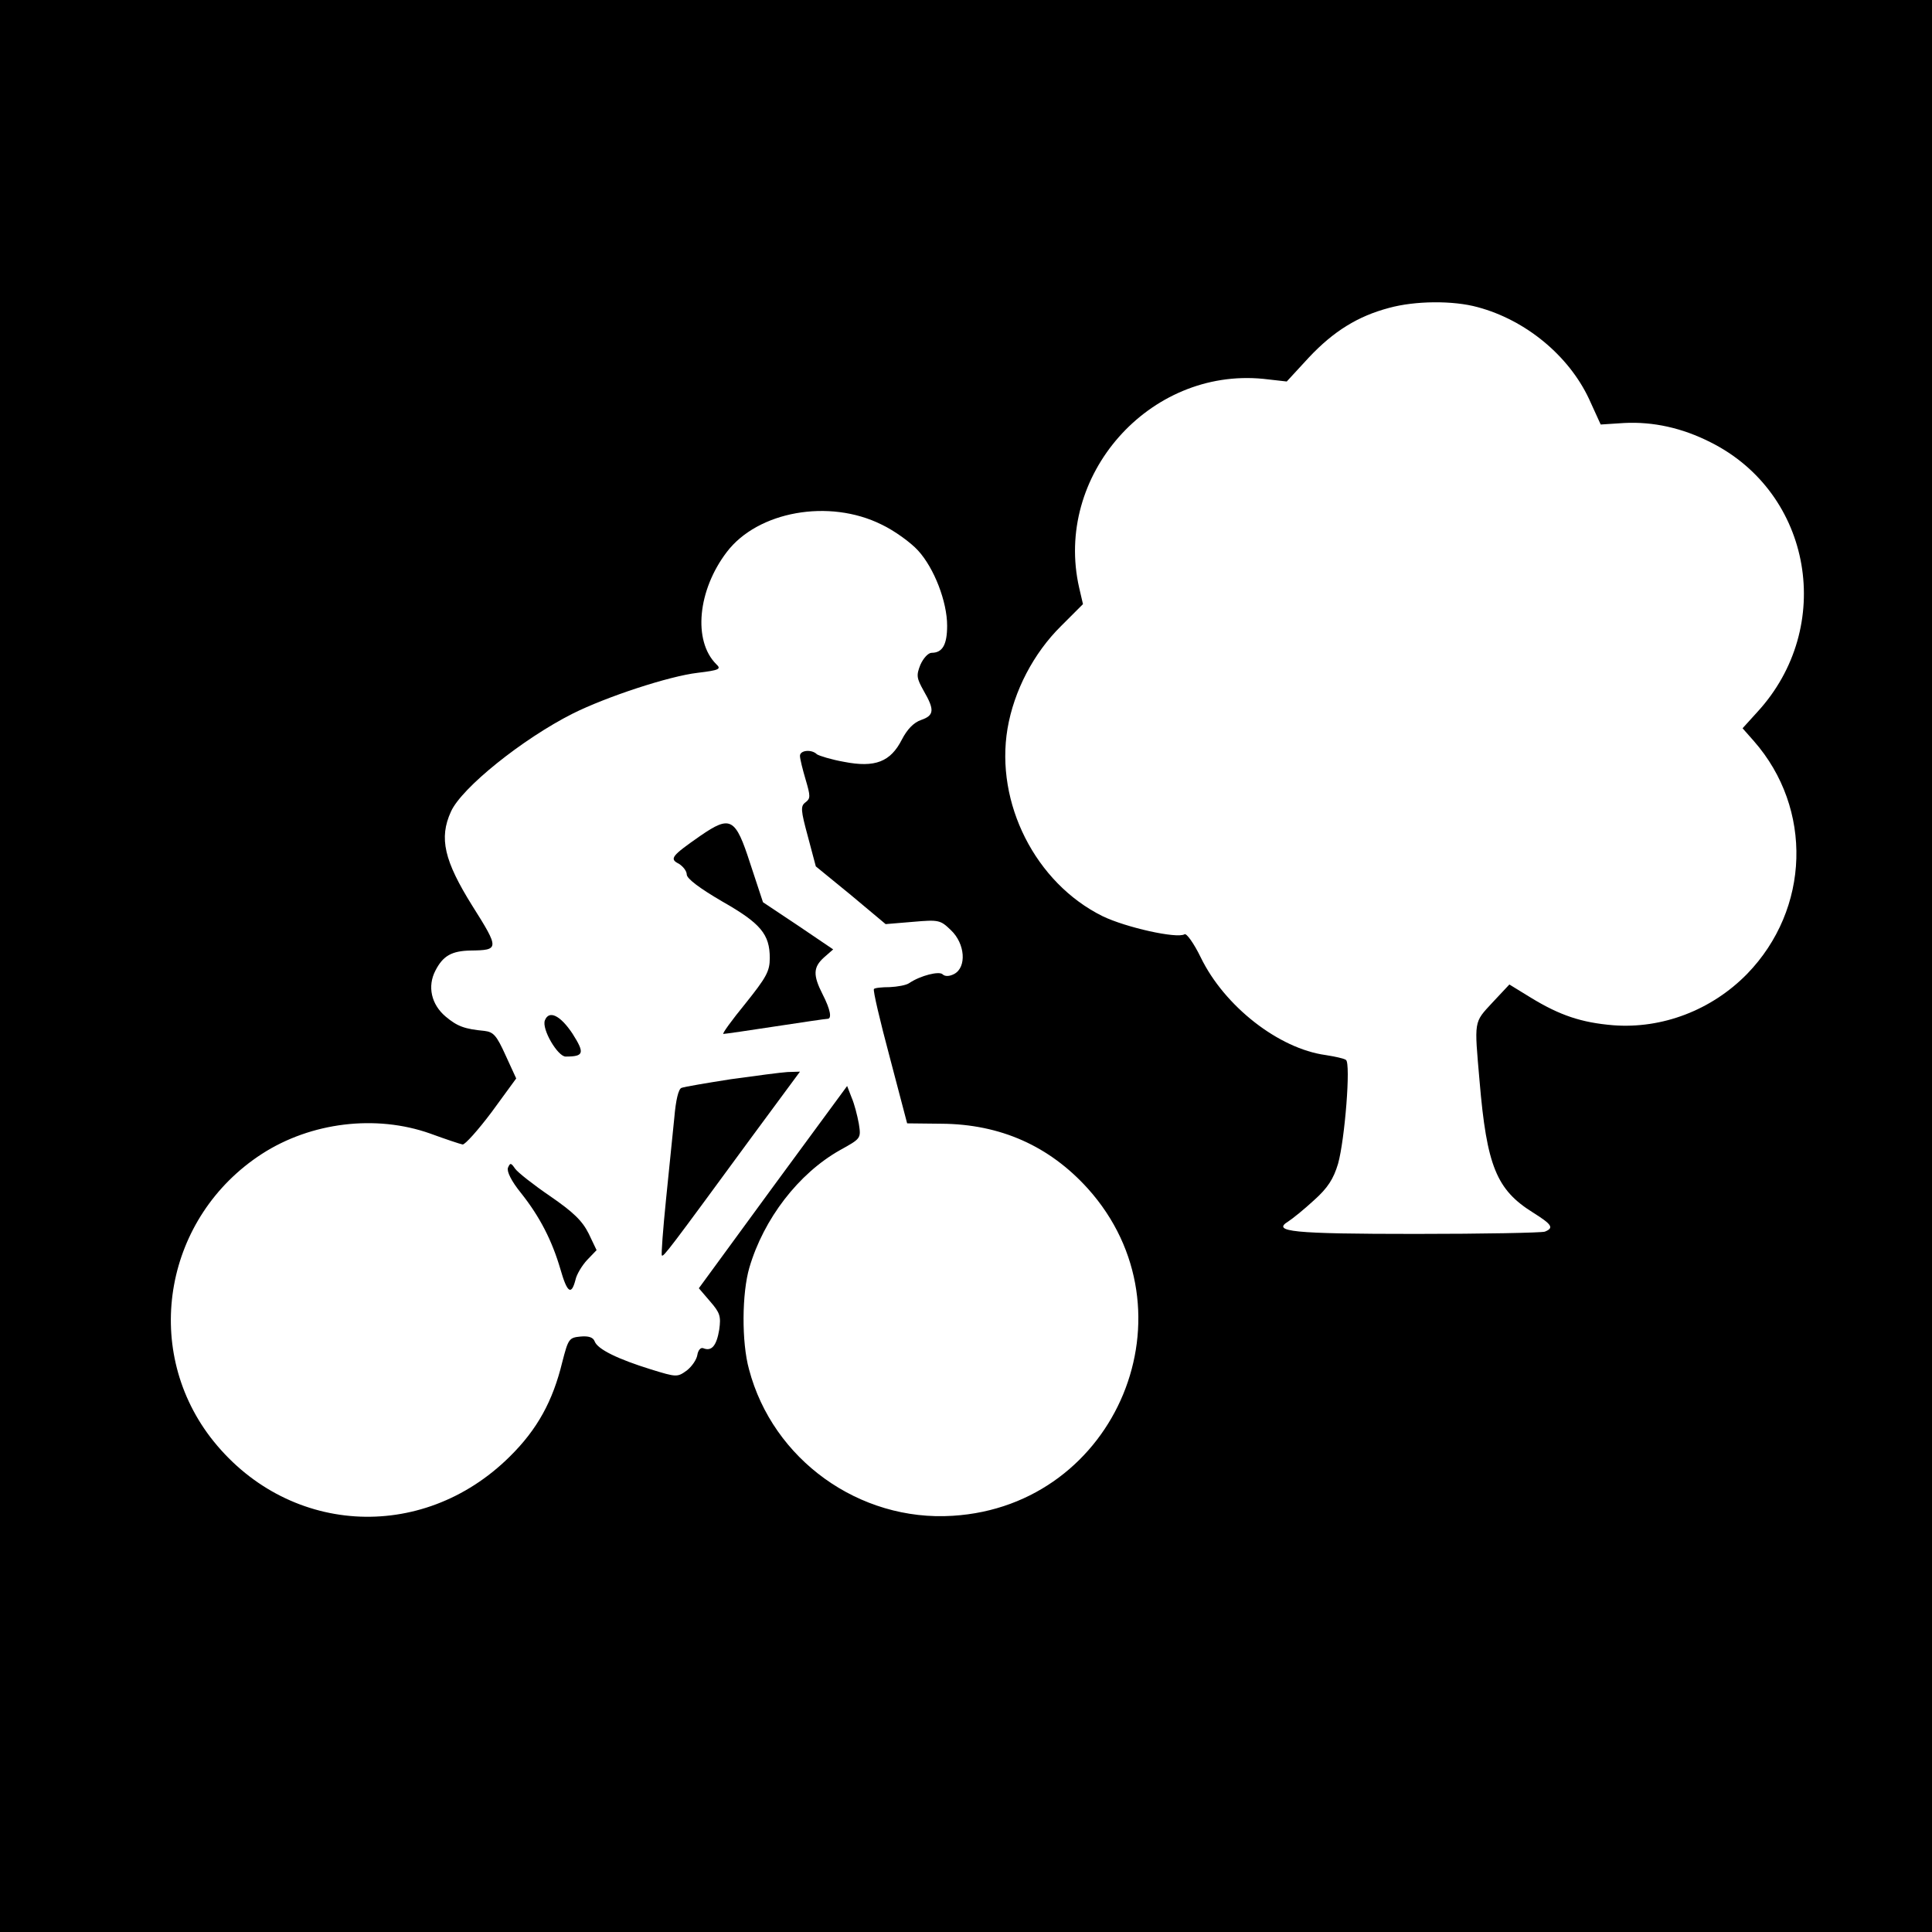
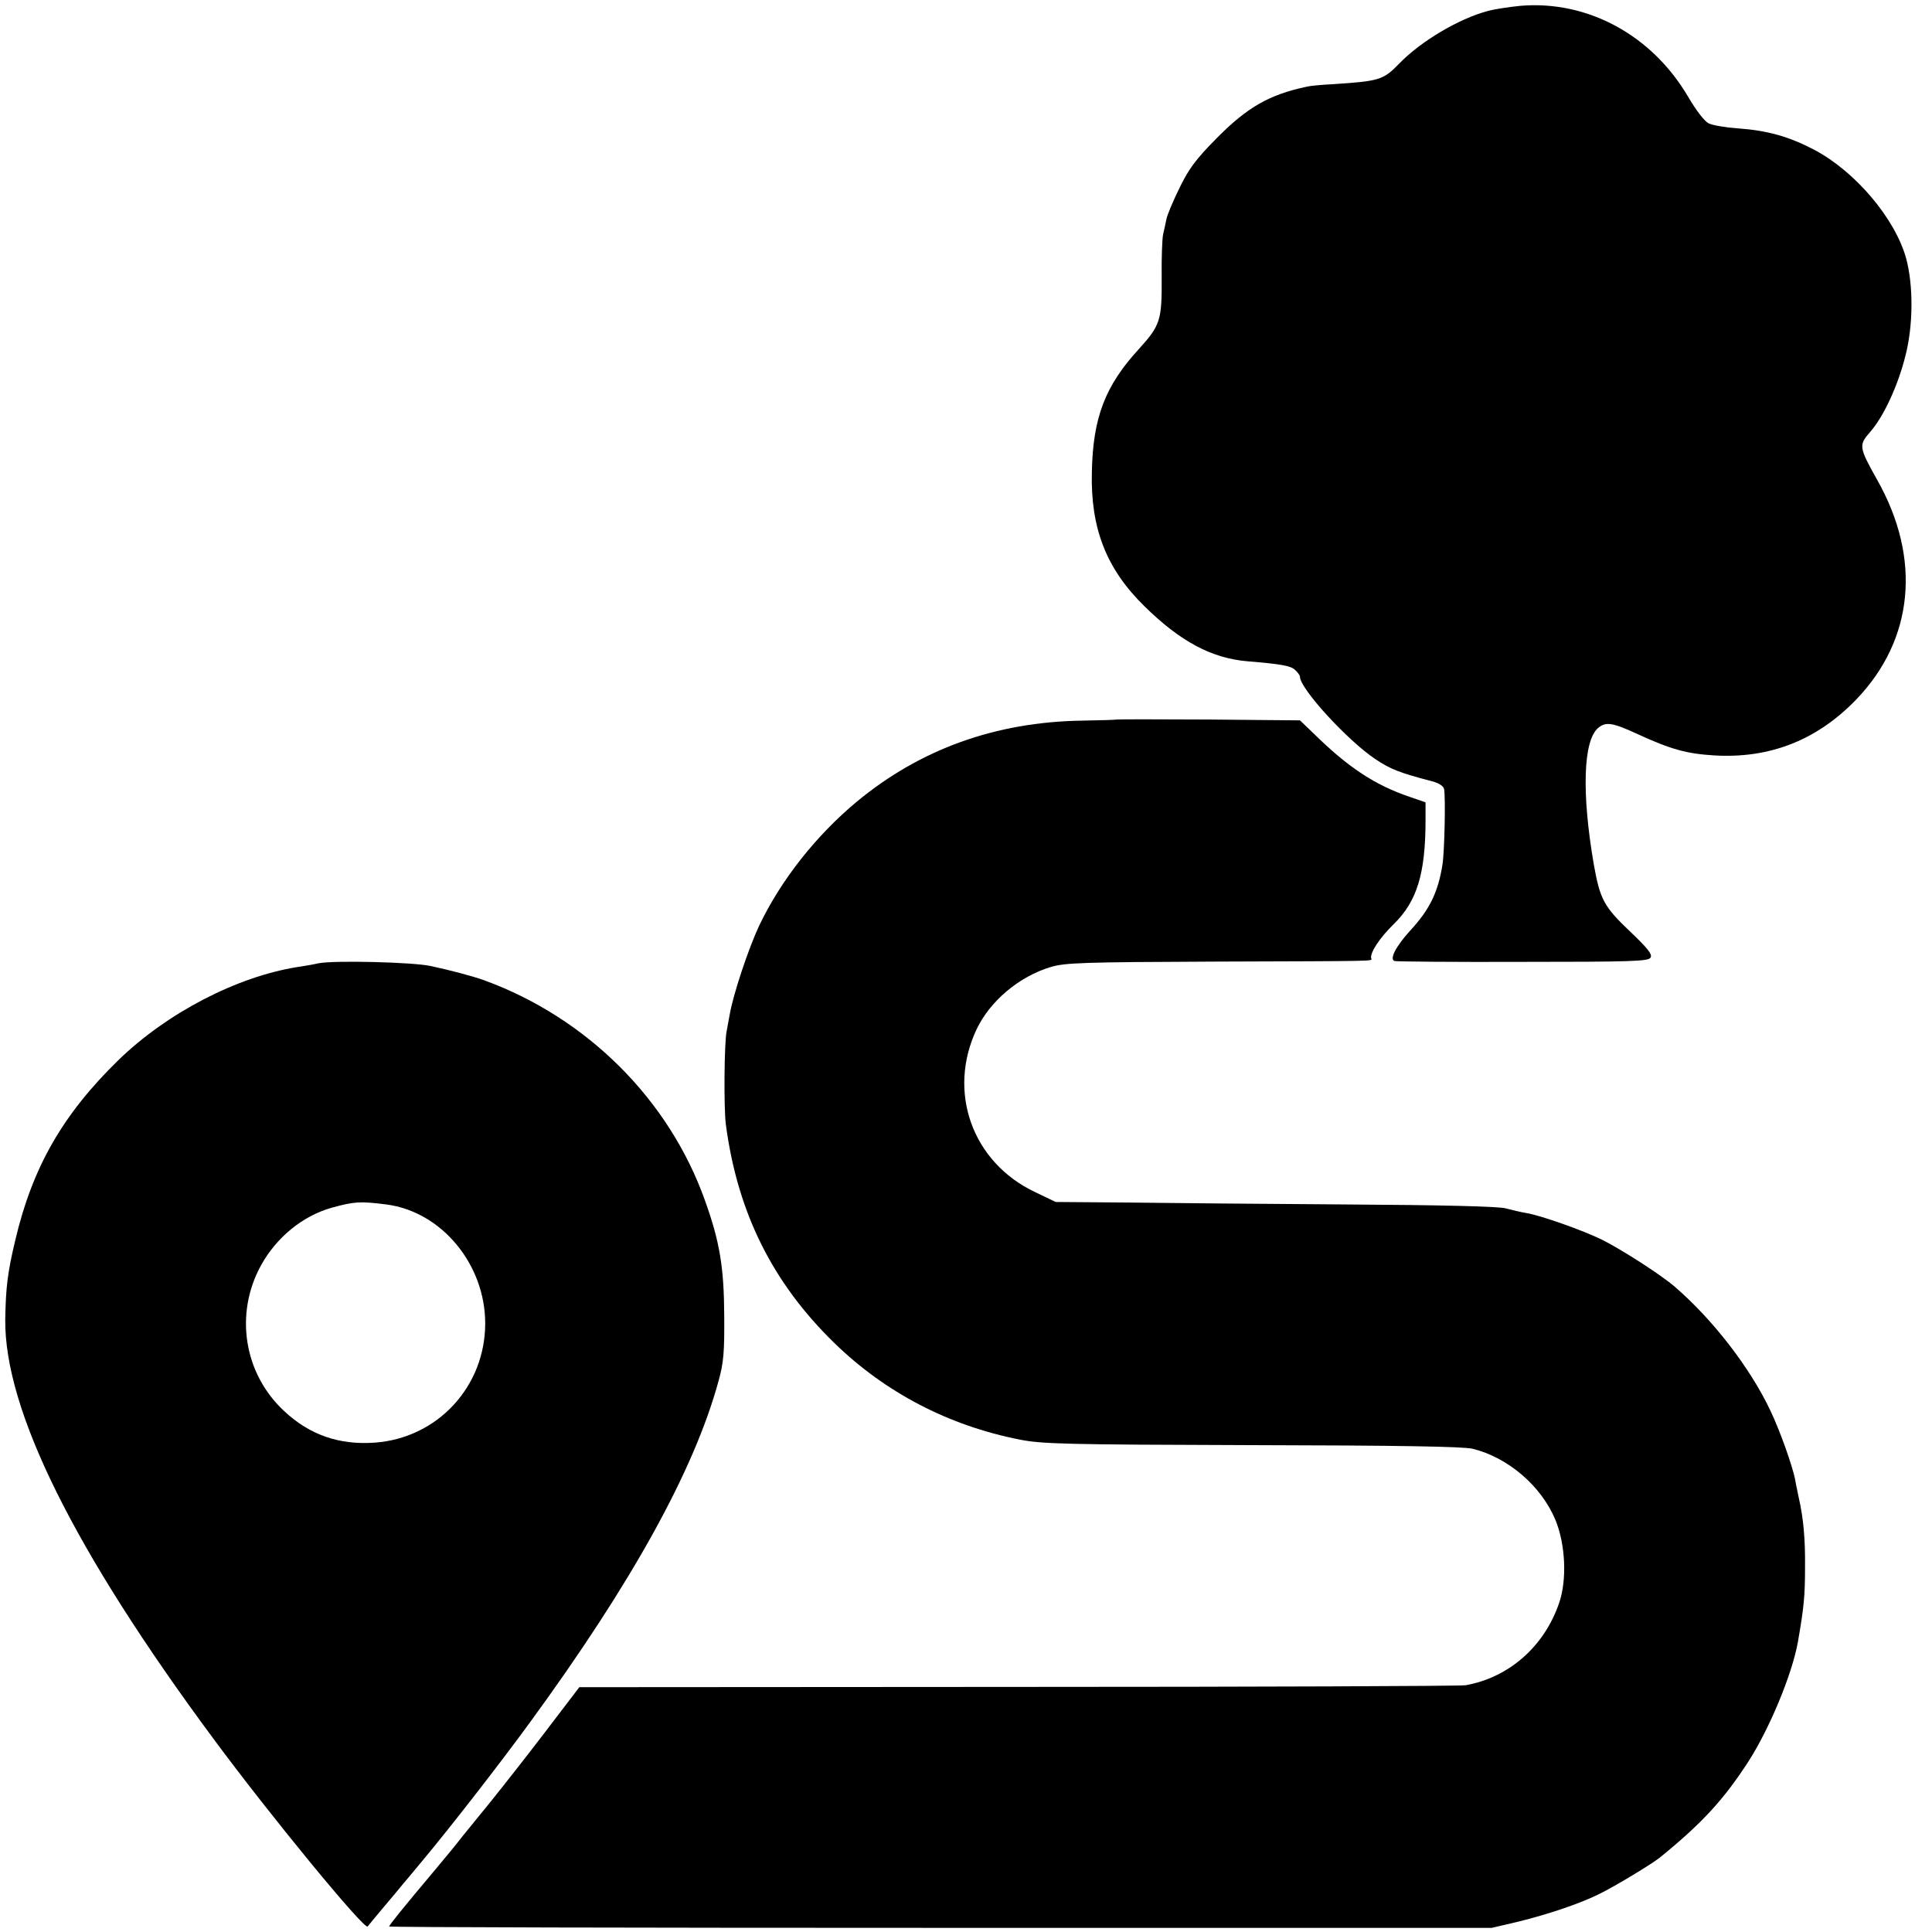
- <svg xmlns="http://www.w3.org/2000/svg" version="1.0" width="512pt" height="512pt" viewBox="0 0 512 512" preserveAspectRatio="xMidYMid meet">
-   <g transform="translate(0,512) scale(0.1,-0.1)" fill="#000000" stroke="none">
-     <path d="M0 2560 l0 -2560 2560 0 2560 0 0 2560 0 2560 -2560 0 -2560 0 0 -2560z m3916 1746 c127 -34 241 -128 295 -243 l31 -68 62 4 c77 4 154 -13 229 -51 270 -135 331 -490 124 -715 l-39 -43 30 -34 c157 -179 149 -445 -18 -617 -94 -96 -225 -146 -355 -136 -84 7 -141 26 -218 73 l-57 35 -45 -48 c-50 -54 -48 -46 -34 -208 19 -225 45 -288 141 -348 51 -32 57 -41 32 -51 -9 -3 -163 -6 -342 -6 -329 0 -382 6 -338 33 11 7 42 32 68 56 37 33 52 57 64 97 18 64 34 266 21 275 -5 4 -29 9 -54 13 -124 17 -268 129 -331 259 -18 37 -38 65 -43 61 -20 -12 -155 18 -217 48 -178 88 -285 300 -252 497 17 100 69 200 142 272 l58 58 -10 43 c-68 297 185 584 488 554 l62 -7 59 64 c65 69 129 109 212 131 69 19 170 20 235 2z m-1580 -576 c34 -16 78 -48 97 -69 43 -47 77 -136 77 -199 0 -50 -12 -72 -41 -72 -9 0 -22 -14 -30 -32 -11 -28 -10 -35 9 -69 29 -50 28 -65 -7 -77 -20 -7 -37 -25 -51 -52 -30 -59 -71 -75 -153 -59 -34 6 -66 16 -72 20 -14 14 -45 11 -45 -4 0 -8 7 -36 15 -63 13 -44 13 -50 0 -60 -14 -10 -13 -21 6 -91 l21 -79 93 -76 92 -77 72 6 c69 6 73 5 101 -22 38 -36 42 -98 9 -116 -13 -7 -25 -7 -31 -1 -9 9 -58 -3 -88 -23 -8 -6 -32 -10 -52 -11 -21 0 -40 -2 -42 -5 -3 -3 16 -84 42 -181 l46 -175 91 -1 c156 -1 286 -59 388 -172 291 -324 78 -840 -358 -867 -248 -16 -477 149 -540 388 -20 72 -19 202 1 270 38 129 130 249 240 311 56 31 56 31 50 70 -4 22 -12 53 -19 69 l-12 31 -197 -268 -196 -268 30 -35 c26 -30 29 -39 24 -75 -7 -42 -20 -58 -42 -49 -7 3 -14 -5 -16 -18 -2 -12 -14 -30 -28 -41 -25 -18 -27 -18 -95 3 -87 27 -141 53 -149 74 -4 11 -16 15 -38 13 -30 -3 -32 -6 -48 -68 -25 -103 -66 -178 -139 -250 -234 -232 -595 -208 -794 52 -182 240 -119 584 137 750 130 84 302 105 446 54 41 -15 80 -28 86 -29 6 -1 41 38 77 86 l65 89 -28 61 c-24 53 -32 62 -56 65 -53 5 -72 12 -103 38 -38 32 -49 80 -27 122 20 39 43 52 93 53 76 1 77 4 5 118 -75 120 -89 180 -57 250 28 63 190 193 323 260 88 44 254 99 331 108 58 7 63 10 49 23 -62 62 -49 196 28 297 82 108 271 142 410 73z" />
-     <path d="M1856 2905 c-76 -53 -83 -61 -57 -74 11 -7 21 -19 21 -29 1 -11 34 -36 94 -71 102 -58 126 -87 126 -150 0 -35 -9 -51 -65 -121 -36 -44 -62 -80 -58 -80 4 0 67 9 138 20 72 11 133 20 138 20 12 0 8 24 -13 65 -26 51 -25 72 4 98 l24 21 -93 63 -93 62 -34 103 c-39 121 -52 128 -132 73z" />
-     <path d="M1444 2416 c-9 -23 34 -96 55 -96 49 0 51 9 18 61 -32 48 -62 63 -73 35z" />
-     <path d="M1937 2260 c-64 -10 -123 -20 -131 -23 -8 -3 -15 -32 -19 -79 -4 -40 -14 -138 -22 -217 -8 -79 -13 -146 -11 -148 4 -5 19 15 239 315 l127 172 -33 -1 c-17 -1 -85 -10 -150 -19z" />
-     <path d="M1346 2025 c-3 -10 9 -35 35 -67 50 -63 82 -126 104 -201 18 -63 29 -71 40 -29 3 15 18 39 31 53 l25 26 -21 44 c-17 34 -41 57 -102 99 -44 30 -86 63 -93 73 -11 16 -13 16 -19 2z" />
+ <svg xmlns="http://www.w3.org/2000/svg" version="1.0" width="700pt" height="700pt" viewBox="0 0 700 700" preserveAspectRatio="xMidYMid meet">
+   <g transform="translate(0,700) scale(0.1,-0.1)" fill="#000000" stroke="none">
+     <path d="M5510 6979 c-41 -4 -95 -12 -120 -19 -105 -28 -243 -110 -321 -191 -57 -59 -72 -63 -239 -74 -41 -2 -84 -6 -95 -9 -137 -29 -217 -75 -330 -190 -72 -73 -98 -108 -131 -176 -23 -47 -45 -98 -48 -115 -3 -16 -9 -41 -12 -55 -3 -14 -6 -84 -5 -156 1 -155 -5 -173 -83 -259 -122 -133 -166 -248 -170 -445 -5 -204 52 -351 191 -487 129 -127 243 -188 373 -199 121 -10 156 -16 172 -31 10 -9 18 -20 18 -25 0 -43 172 -231 274 -299 54 -36 87 -49 202 -79 25 -6 43 -17 46 -28 6 -25 2 -231 -6 -277 -16 -98 -46 -160 -115 -235 -54 -59 -78 -106 -58 -112 7 -2 216 -4 465 -3 389 0 454 2 462 15 8 12 -10 34 -74 95 -94 89 -109 117 -131 241 -45 260 -39 452 16 497 28 23 52 19 145 -24 118 -54 175 -70 275 -76 201 -12 372 55 514 202 209 217 238 511 76 797 -66 118 -67 125 -25 173 49 56 101 168 128 277 28 109 29 254 2 353 -40 143 -183 313 -332 392 -92 48 -168 70 -278 78 -44 3 -91 11 -105 18 -15 7 -45 46 -75 97 -131 223 -364 349 -606 329z" />
+     <path d="M4046 4393 c-1 -1 -58 -3 -126 -4 -313 -5 -585 -103 -815 -293 -149 -124 -275 -284 -354 -449 -39 -83 -94 -248 -107 -322 -4 -22 -9 -49 -11 -60 -9 -38 -11 -281 -3 -340 42 -317 168 -572 393 -791 184 -179 413 -299 672 -350 81 -16 165 -18 840 -20 530 -1 765 -5 800 -13 128 -31 250 -135 301 -259 36 -88 42 -216 13 -300 -54 -158 -182 -270 -339 -298 -19 -3 -749 -6 -1623 -6 l-1588 -1 -122 -160 c-67 -88 -156 -201 -197 -252 -41 -50 -88 -108 -105 -129 -34 -44 -46 -57 -98 -120 -116 -138 -167 -201 -167 -206 0 -3 899 -5 1998 -5 l1997 0 94 22 c110 27 226 66 296 101 59 29 189 108 218 131 154 125 232 210 322 349 77 120 158 316 179 432 22 127 26 166 26 275 1 98 -6 175 -22 245 -5 25 -12 56 -14 70 -10 50 -55 177 -90 250 -73 154 -207 328 -346 448 -50 43 -188 132 -263 170 -67 33 -221 88 -275 97 -19 3 -53 11 -75 17 -25 7 -234 12 -575 14 -294 2 -652 5 -795 7 l-260 2 -75 36 c-228 108 -319 364 -211 591 49 102 154 190 267 224 53 16 113 18 604 20 599 2 561 1 558 12 -4 21 30 73 82 124 84 82 115 183 115 377 l0 64 -55 19 c-128 43 -225 107 -351 231 l-49 47 -331 3 c-182 1 -332 1 -333 0z" />
+     <path d="M1155 3510 c-22 -5 -58 -11 -79 -14 -218 -35 -471 -166 -647 -337 -202 -197 -312 -389 -374 -654 -28 -117 -34 -171 -36 -286 -3 -327 248 -835 753 -1517 209 -283 549 -696 560 -682 2 3 28 34 58 70 30 35 62 74 71 85 10 11 41 49 71 85 98 117 283 355 390 502 368 504 593 911 681 1233 19 68 22 105 21 240 -1 173 -16 266 -70 416 -130 365 -427 661 -799 797 -38 14 -124 37 -195 52 -64 14 -347 21 -405 10z m245 -874 c200 -26 358 -217 358 -431 0 -229 -173 -416 -401 -432 -128 -9 -235 28 -327 114 -147 136 -181 353 -84 529 56 101 150 178 255 208 84 23 103 24 199 12z" />
  </g>
</svg>
